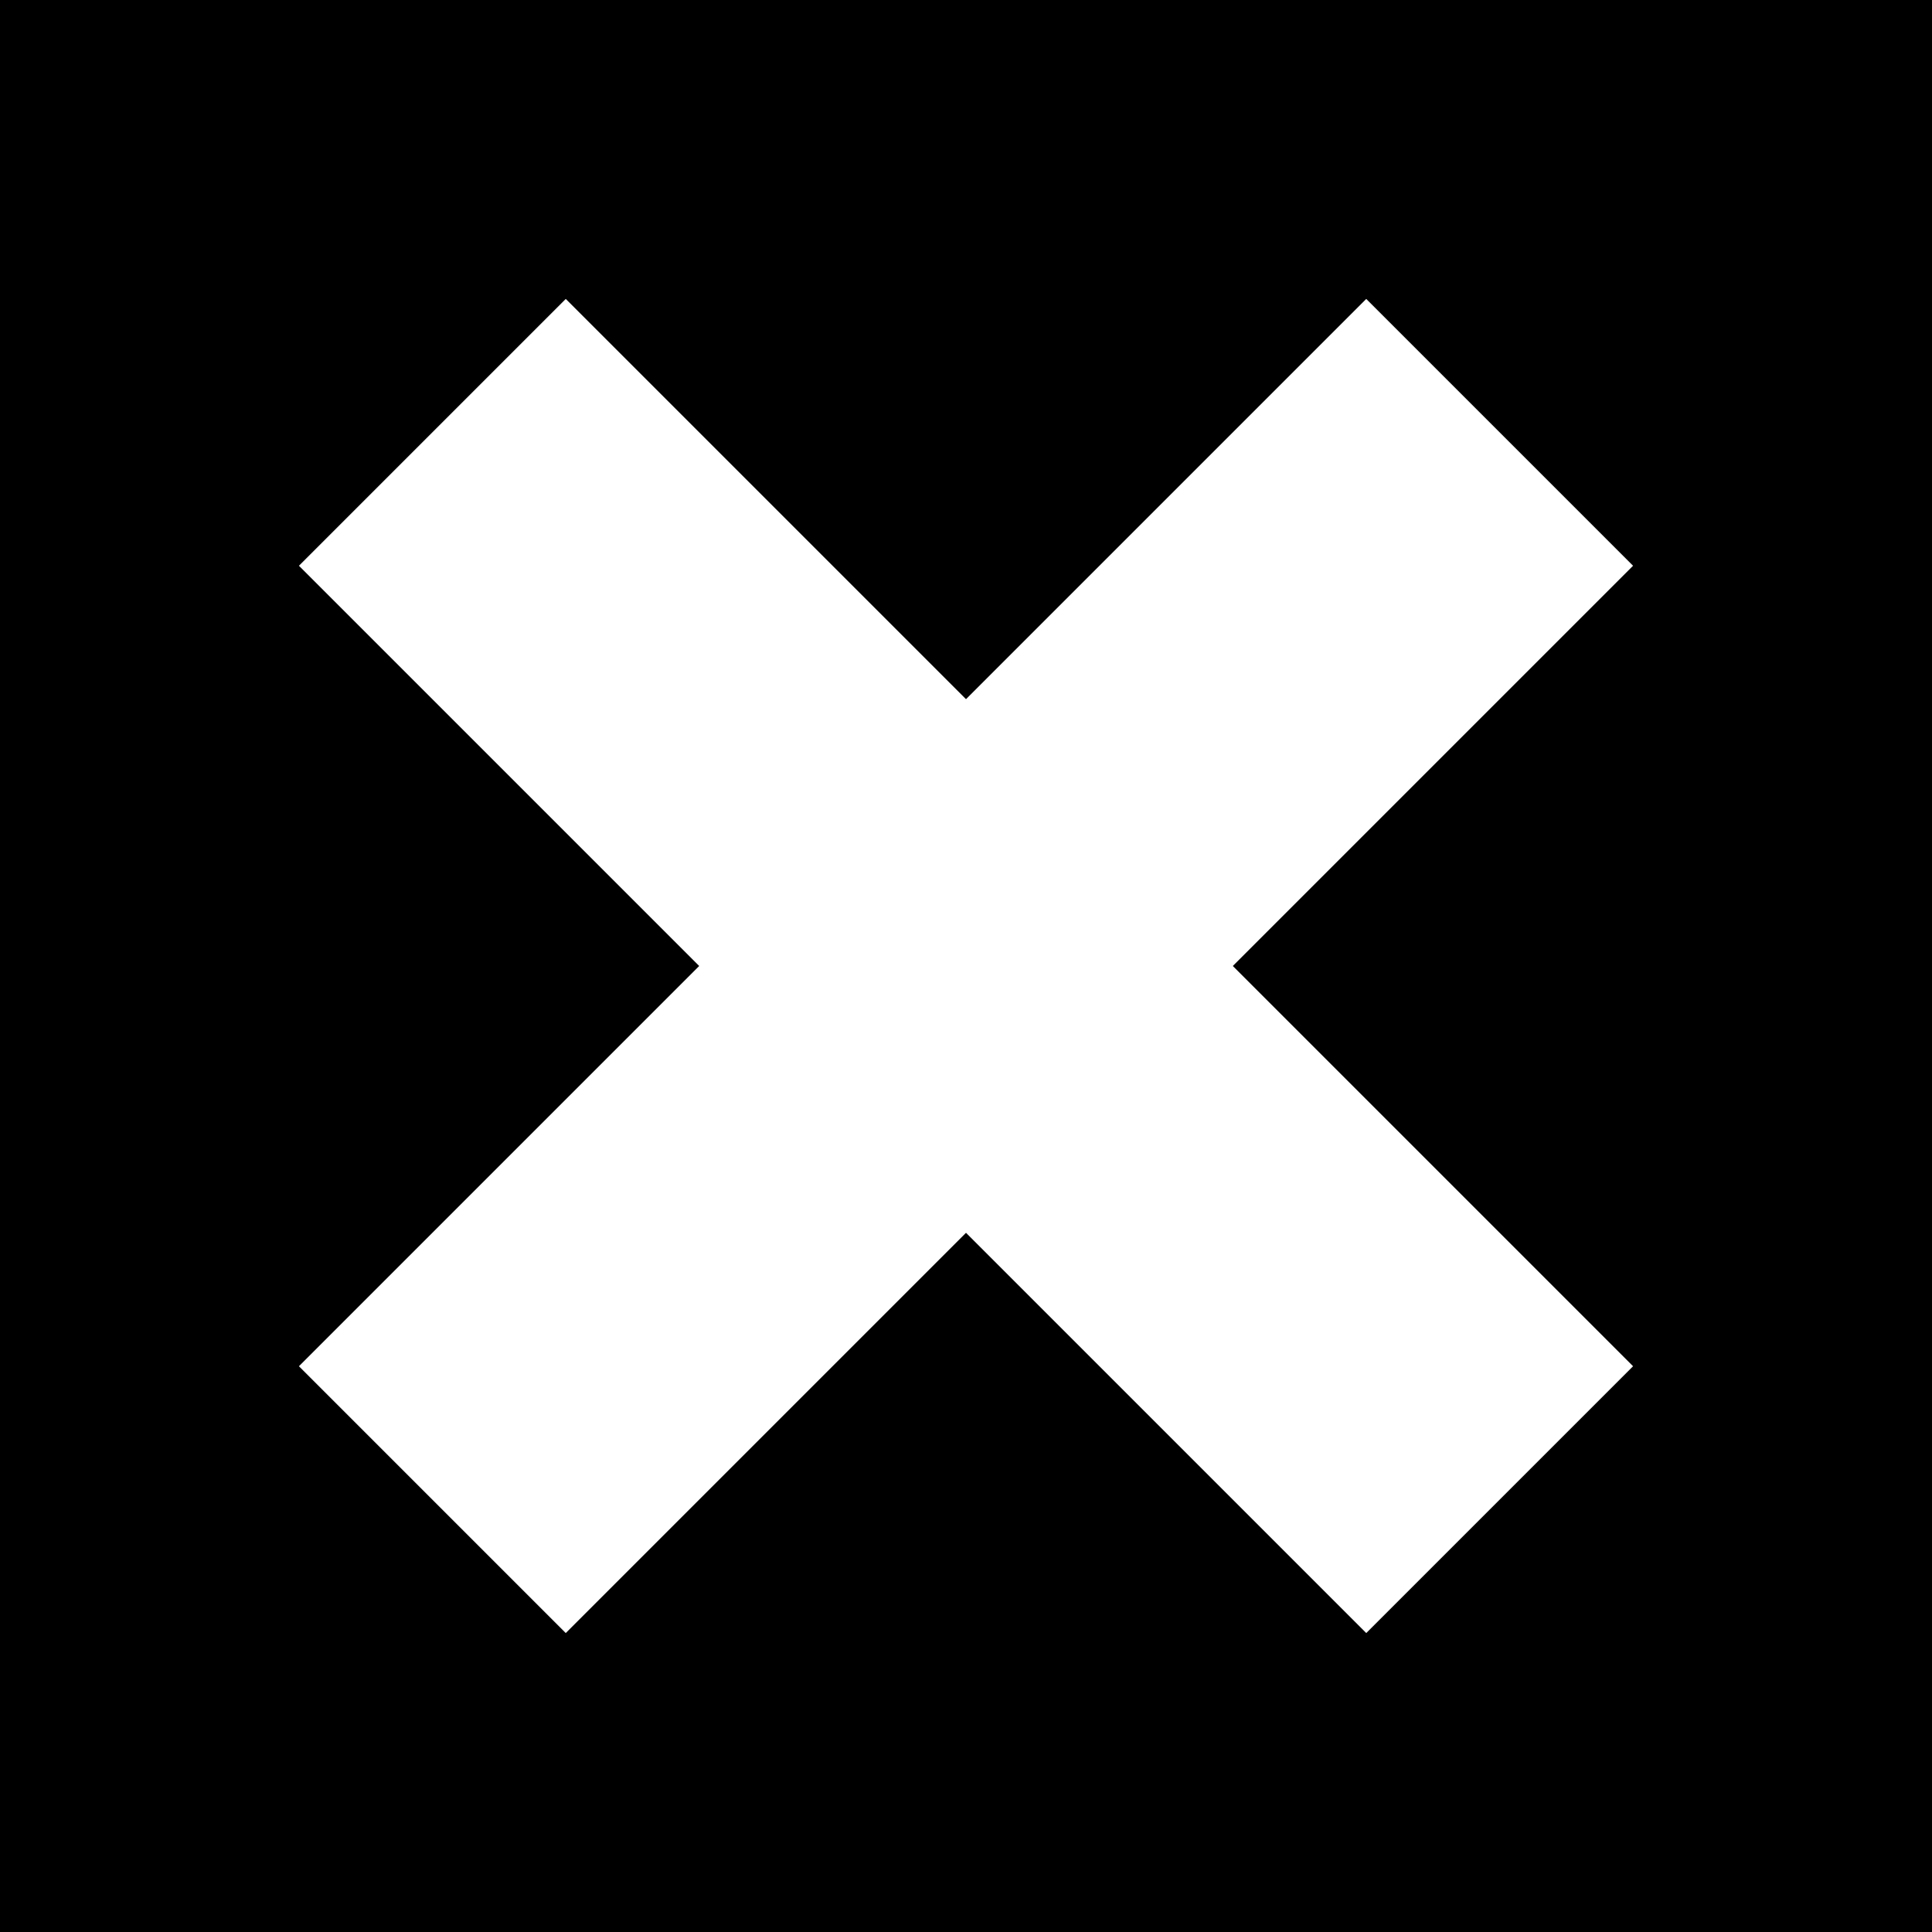
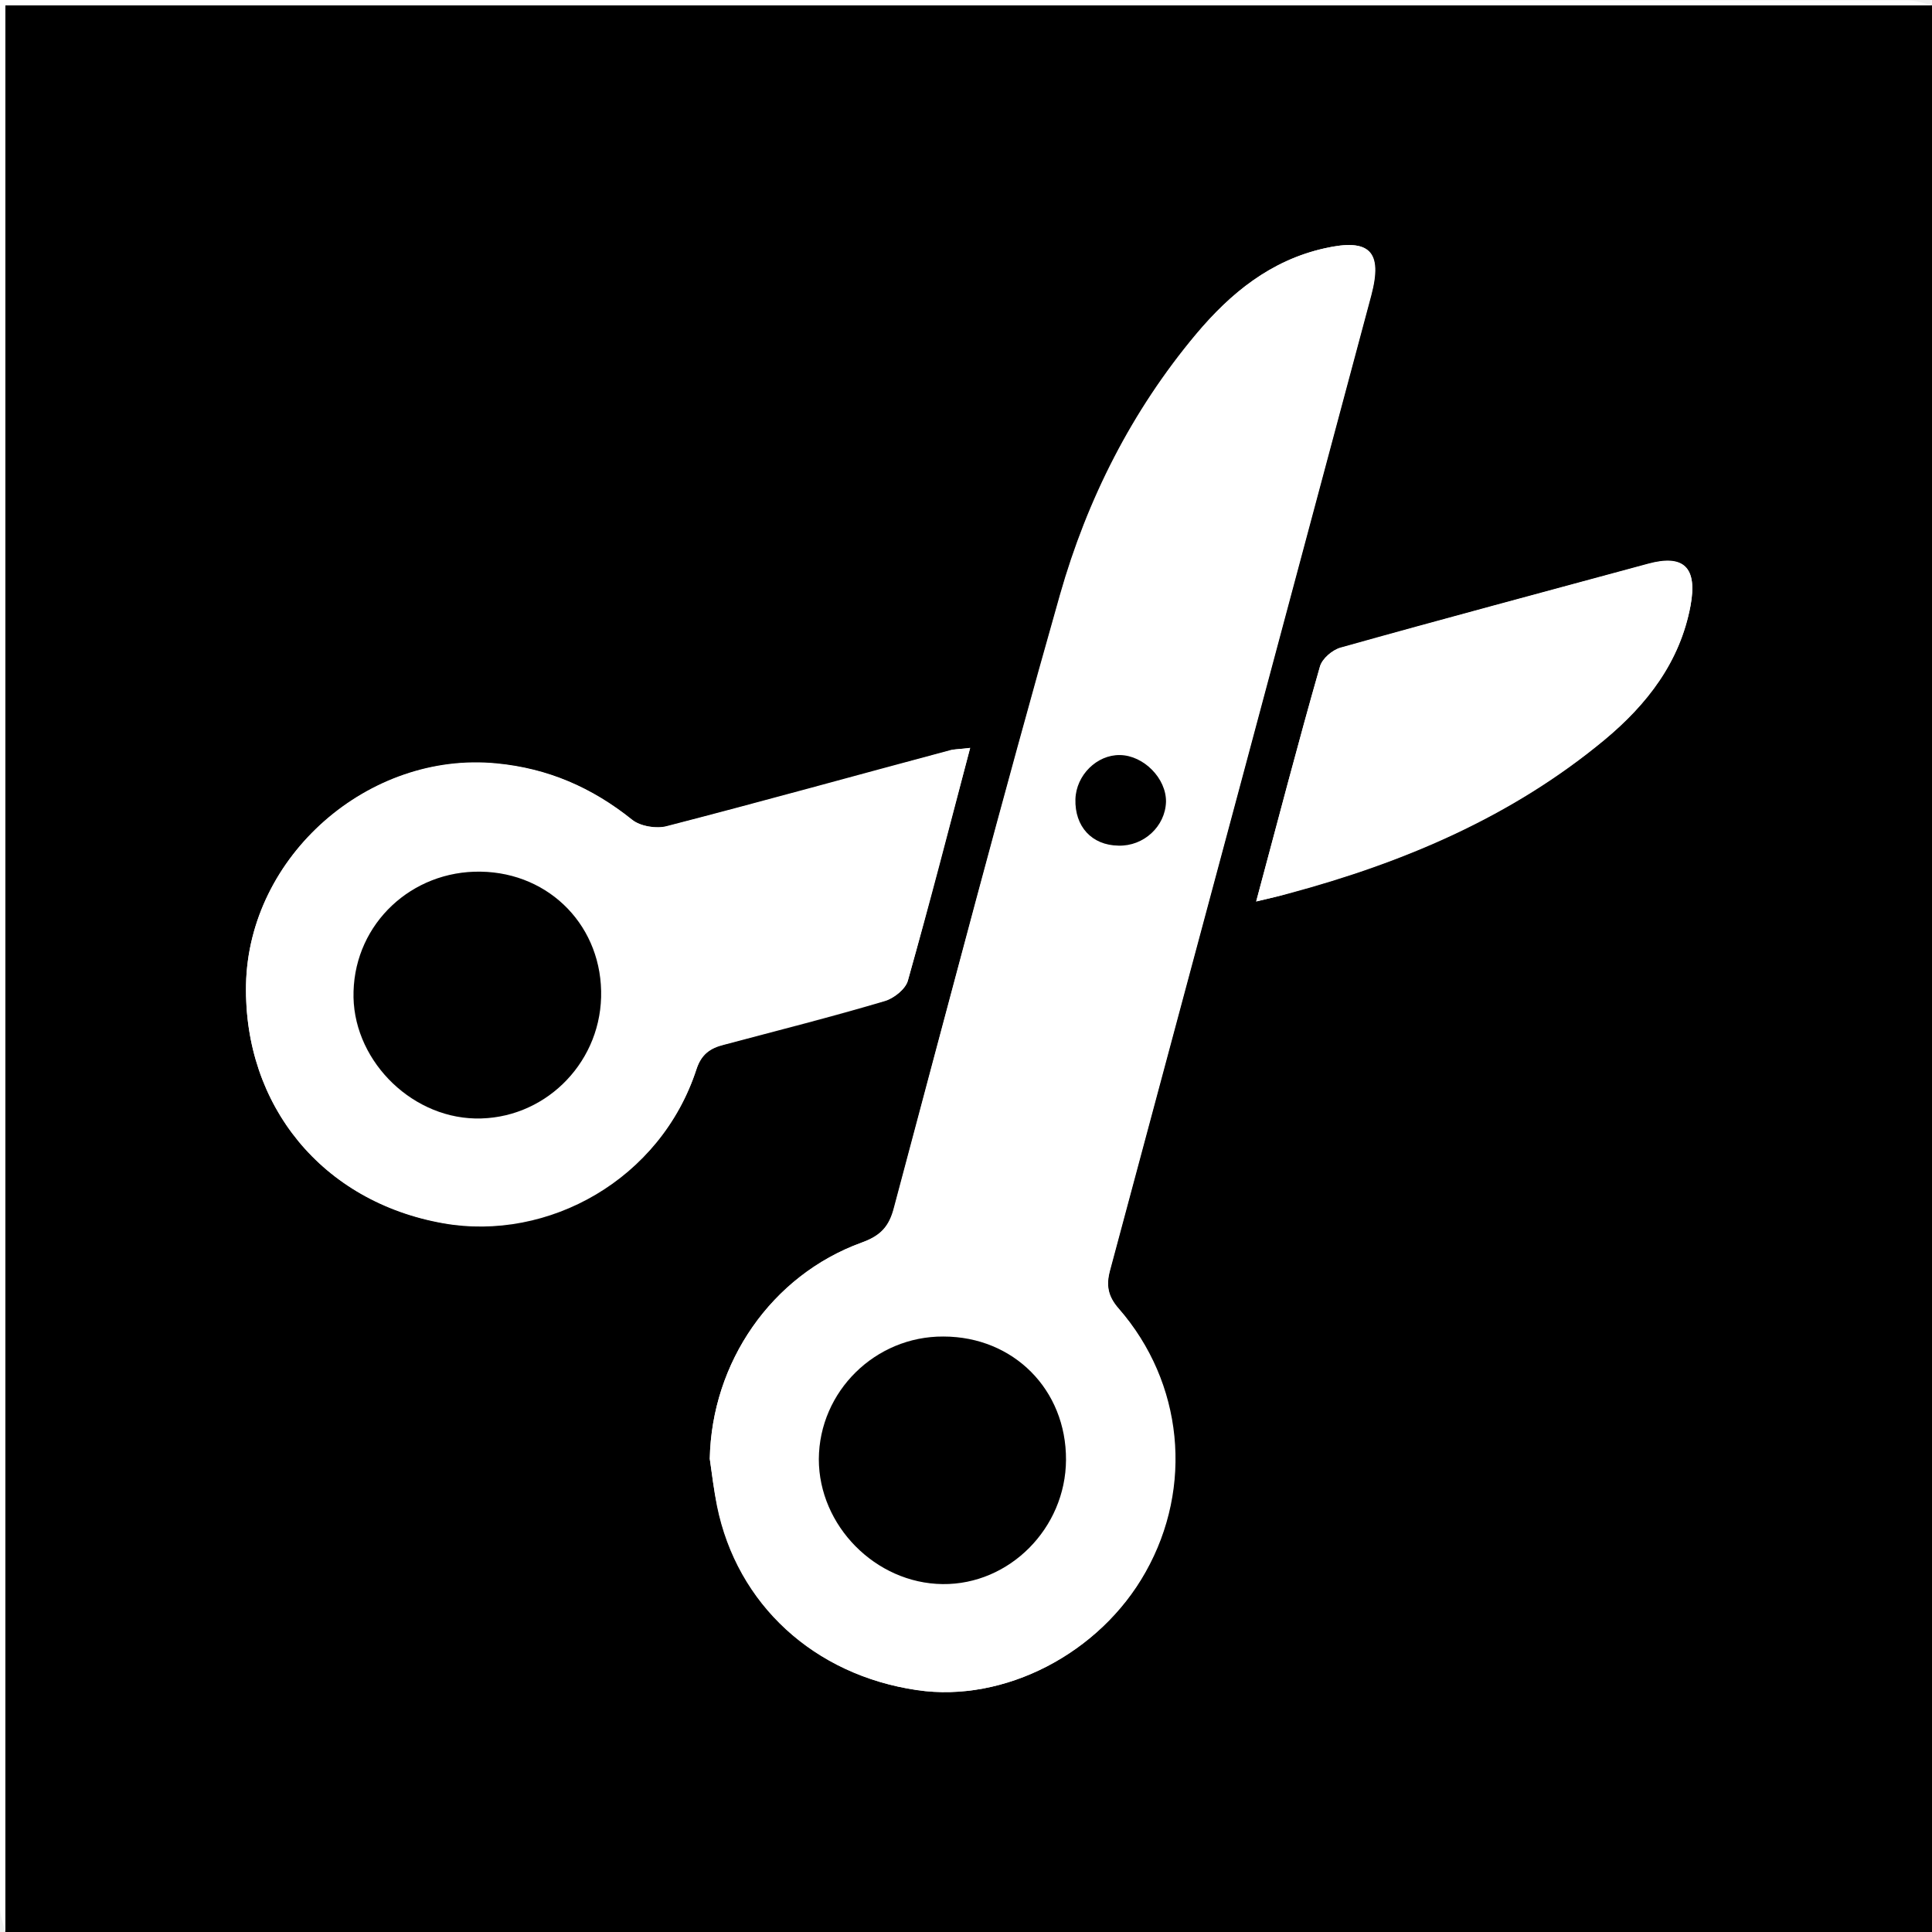
- <svg xmlns="http://www.w3.org/2000/svg" width="512" height="512" viewBox="0 0 512 512" version="1.1" xml:space="preserve" style="fill:#fff;">
-   <rect x="0" y="0" width="512" height="512" style="fill:black;" />
-   <g transform="translate(256  256) rotate(45)">
-     <rect x="-50" y="-200" width="100" height="400" style="fill:white;" />
-     <rect x="-200" y="-50" width="400" height="100" style="fill:white;" />
+ <svg xmlns="http://www.w3.org/2000/svg" version="1.1" id="Livello_1" x="0px" y="0px" viewBox="0 0 512 512" style="enable-background:new 0 0 512 512;" xml:space="preserve">
+   <style type="text/css">
+ 	.st0{fill:#FFFFFF;}
+ </style>
+   <g>
+     <path d="M512,1.4c0,170.2,0,340.4,0,510.6c-170.2,0-340.4,0-510.6,0c0-170,0-340.1,0-510.6C172.2,1.4,342.1,1.4,512,1.4z    M188.1,386.6c0.6,4.2,1.1,8.4,1.9,12.5c5.3,26.1,25.7,44.8,53,48.8c23.1,3.4,48.4-9.7,60.5-31.3c12.6-22.5,9.9-50.2-7.1-69.8   c-2.9-3.3-3.3-6.2-2.3-10.2c23.1-86.1,46.2-172.2,69.2-258.3c3.1-11.7-0.4-15.2-12.3-12.5c-14.3,3.2-24.9,11.9-34,22.7   c-17.1,20.4-28.9,43.8-36.1,69.1c-15.3,53.9-29.5,108.2-44,162.4c-1.3,5.1-3.6,7.5-8.6,9.3C204.4,338,188.6,361.1,188.1,386.6z    M257.1,198.2c-2.2,0.3-3.6,0.3-4.9,0.6c-25.1,6.8-50.2,13.7-75.4,20.2c-2.8,0.7-7.1,0-9.3-1.7c-10.6-8.5-22.2-13.6-35.9-14.9   c-33.9-3.3-65.7,24.5-66.4,58.6c-0.6,31.9,20.1,57.5,52.3,63.2c27.8,4.9,57.6-11.6,67.1-40.9c1.3-3.9,3.6-5.5,7.2-6.4   c14.3-3.8,28.6-7.4,42.7-11.6c2.4-0.7,5.5-3.2,6.1-5.4C246.2,239.7,251.4,219.5,257.1,198.2z M332.9,238.9c3.7-0.9,6.1-1.4,8.6-2.1   c30.5-8.2,59.1-20.3,83.7-40.7c11.3-9.4,20-20.6,22.8-35.5c1.9-10.2-1.8-13.7-11.3-11.1c-27.1,7.3-54.3,14.6-81.4,22.2   c-2.2,0.6-4.9,2.9-5.5,5C344,196.9,338.7,217.3,332.9,238.9z" />
+     <path class="st0" d="M512,1.4c-169.9,0-339.8,0-510.6,0c0,170.5,0,340.5,0,510.6c-0.5-2.1-1.4-4.3-1.4-6.4C0,407.1,0,308.6,0,210.1   C0,140.2,0,70.3,0,0c3.7,0,7.3,0,11,0c164.9,0,329.8,0,494.6,0.1C507.7,0.1,509.9,0.9,512,1.4z" />
+     <path class="st0" d="M188.1,386.6c0.5-25.5,16.3-48.6,40.3-57.3c5-1.8,7.3-4.2,8.6-9.3c14.4-54.2,28.7-108.4,44-162.4   c7.2-25.3,19-48.7,36.1-69.1c9.1-10.9,19.7-19.5,34-22.7c11.9-2.7,15.4,0.8,12.3,12.5c-23,86.1-46.1,172.2-69.2,258.3   c-1.1,4-0.6,6.9,2.3,10.2c17.1,19.6,19.8,47.3,7.1,69.8c-12.1,21.6-37.4,34.7-60.5,31.3c-27.3-4-47.7-22.7-53-48.8   C189.2,395,188.7,390.8,188.1,386.6z M282.5,386.9c0.1-18.5-13.9-32.7-32.5-32.8c-18.1-0.1-33,14.6-33,32.5   c-0.1,17.7,15,32.9,32.8,33.1C267.5,420,282.4,405,282.5,386.9z M296.4,224.1c6.7,0.1,12.5-5.1,12.6-11.6   c0.1-6.2-5.9-12.4-12.2-12.4c-6.2-0.1-11.6,5.3-11.8,11.7C284.7,219,289.3,224,296.4,224.1z" />
+     <path class="st0" d="M257.1,198.2c-5.6,21.4-10.8,41.6-16.5,61.6c-0.6,2.3-3.7,4.7-6.1,5.4c-14.2,4.1-28.5,7.8-42.7,11.6   c-3.5,0.9-5.9,2.5-7.2,6.4c-9.5,29.3-39.3,45.7-67.1,40.9c-32.1-5.6-52.9-31.2-52.3-63.2c0.7-34.1,32.5-61.9,66.4-58.6   c13.6,1.3,25.3,6.4,35.9,14.9c2.2,1.8,6.5,2.5,9.3,1.7c25.2-6.5,50.3-13.5,75.4-20.2C253.5,198.5,254.8,198.5,257.1,198.2z    M127.4,231c-18.3-0.3-33.2,13.7-33.8,31.8c-0.6,17.4,14.6,33.2,32.2,33.7c17.9,0.4,32.9-14,33.4-32.1   C159.8,245.8,145.9,231.3,127.4,231z" />
+     <path class="st0" d="M332.9,238.9c5.8-21.6,11.1-42,16.9-62.3c0.6-2.1,3.3-4.4,5.5-5c27.1-7.6,54.2-14.8,81.4-22.2   c9.5-2.6,13.2,0.9,11.3,11.1c-2.8,14.9-11.5,26.1-22.8,35.5c-24.6,20.4-53.2,32.5-83.7,40.7C339,237.5,336.6,238,332.9,238.9z" />
+     <path d="M282.5,386.9c-0.1,18.1-15,33.1-32.7,32.9c-17.8-0.2-32.8-15.5-32.8-33.1c0.1-18,15-32.6,33-32.5   C268.6,354.2,282.6,368.3,282.5,386.9z" />
+     <path d="M296.4,224.1c-7.1-0.1-11.6-5.1-11.4-12.3c0.2-6.4,5.7-11.8,11.8-11.7c6.3,0.1,12.3,6.2,12.2,12.4   C308.8,219,303.1,224.3,296.4,224.1z" />
+     <path d="M127.4,231c18.5,0.3,32.4,14.8,31.9,33.3c-0.5,18.1-15.5,32.5-33.4,32.1c-17.6-0.4-32.8-16.2-32.2-33.7   C94.2,244.7,109.1,230.7,127.4,231z" />
  </g>
</svg>
